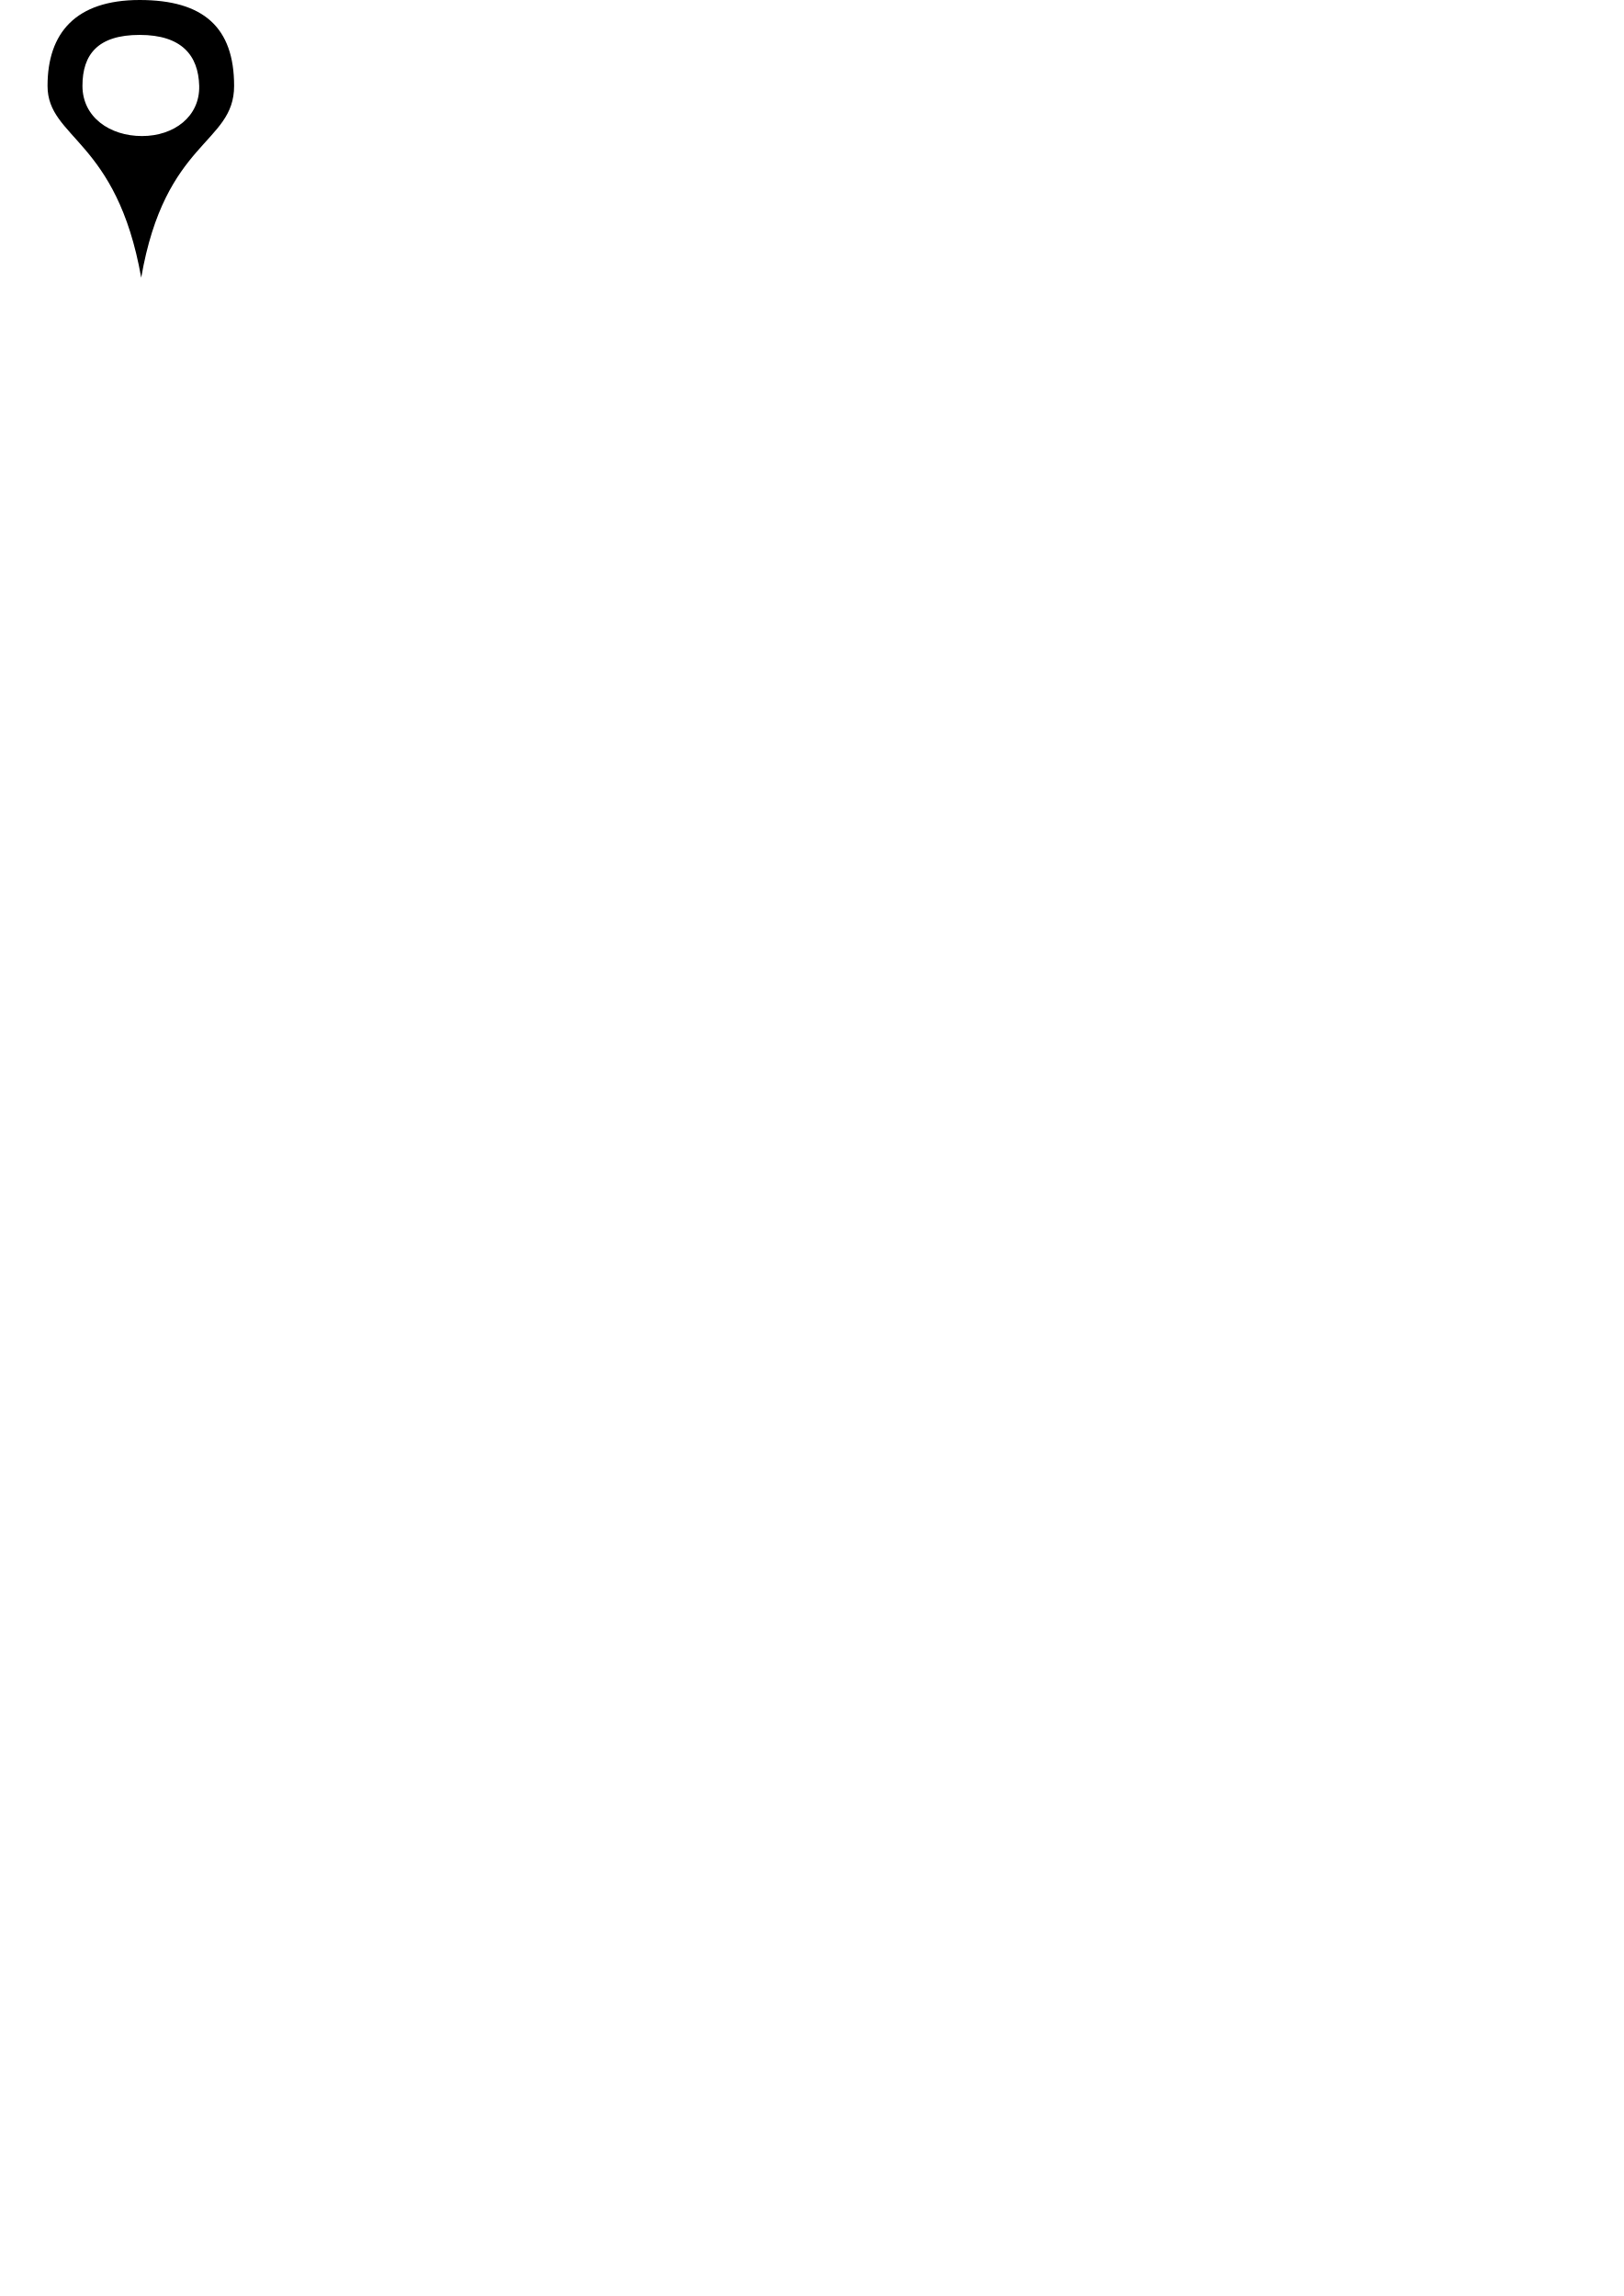
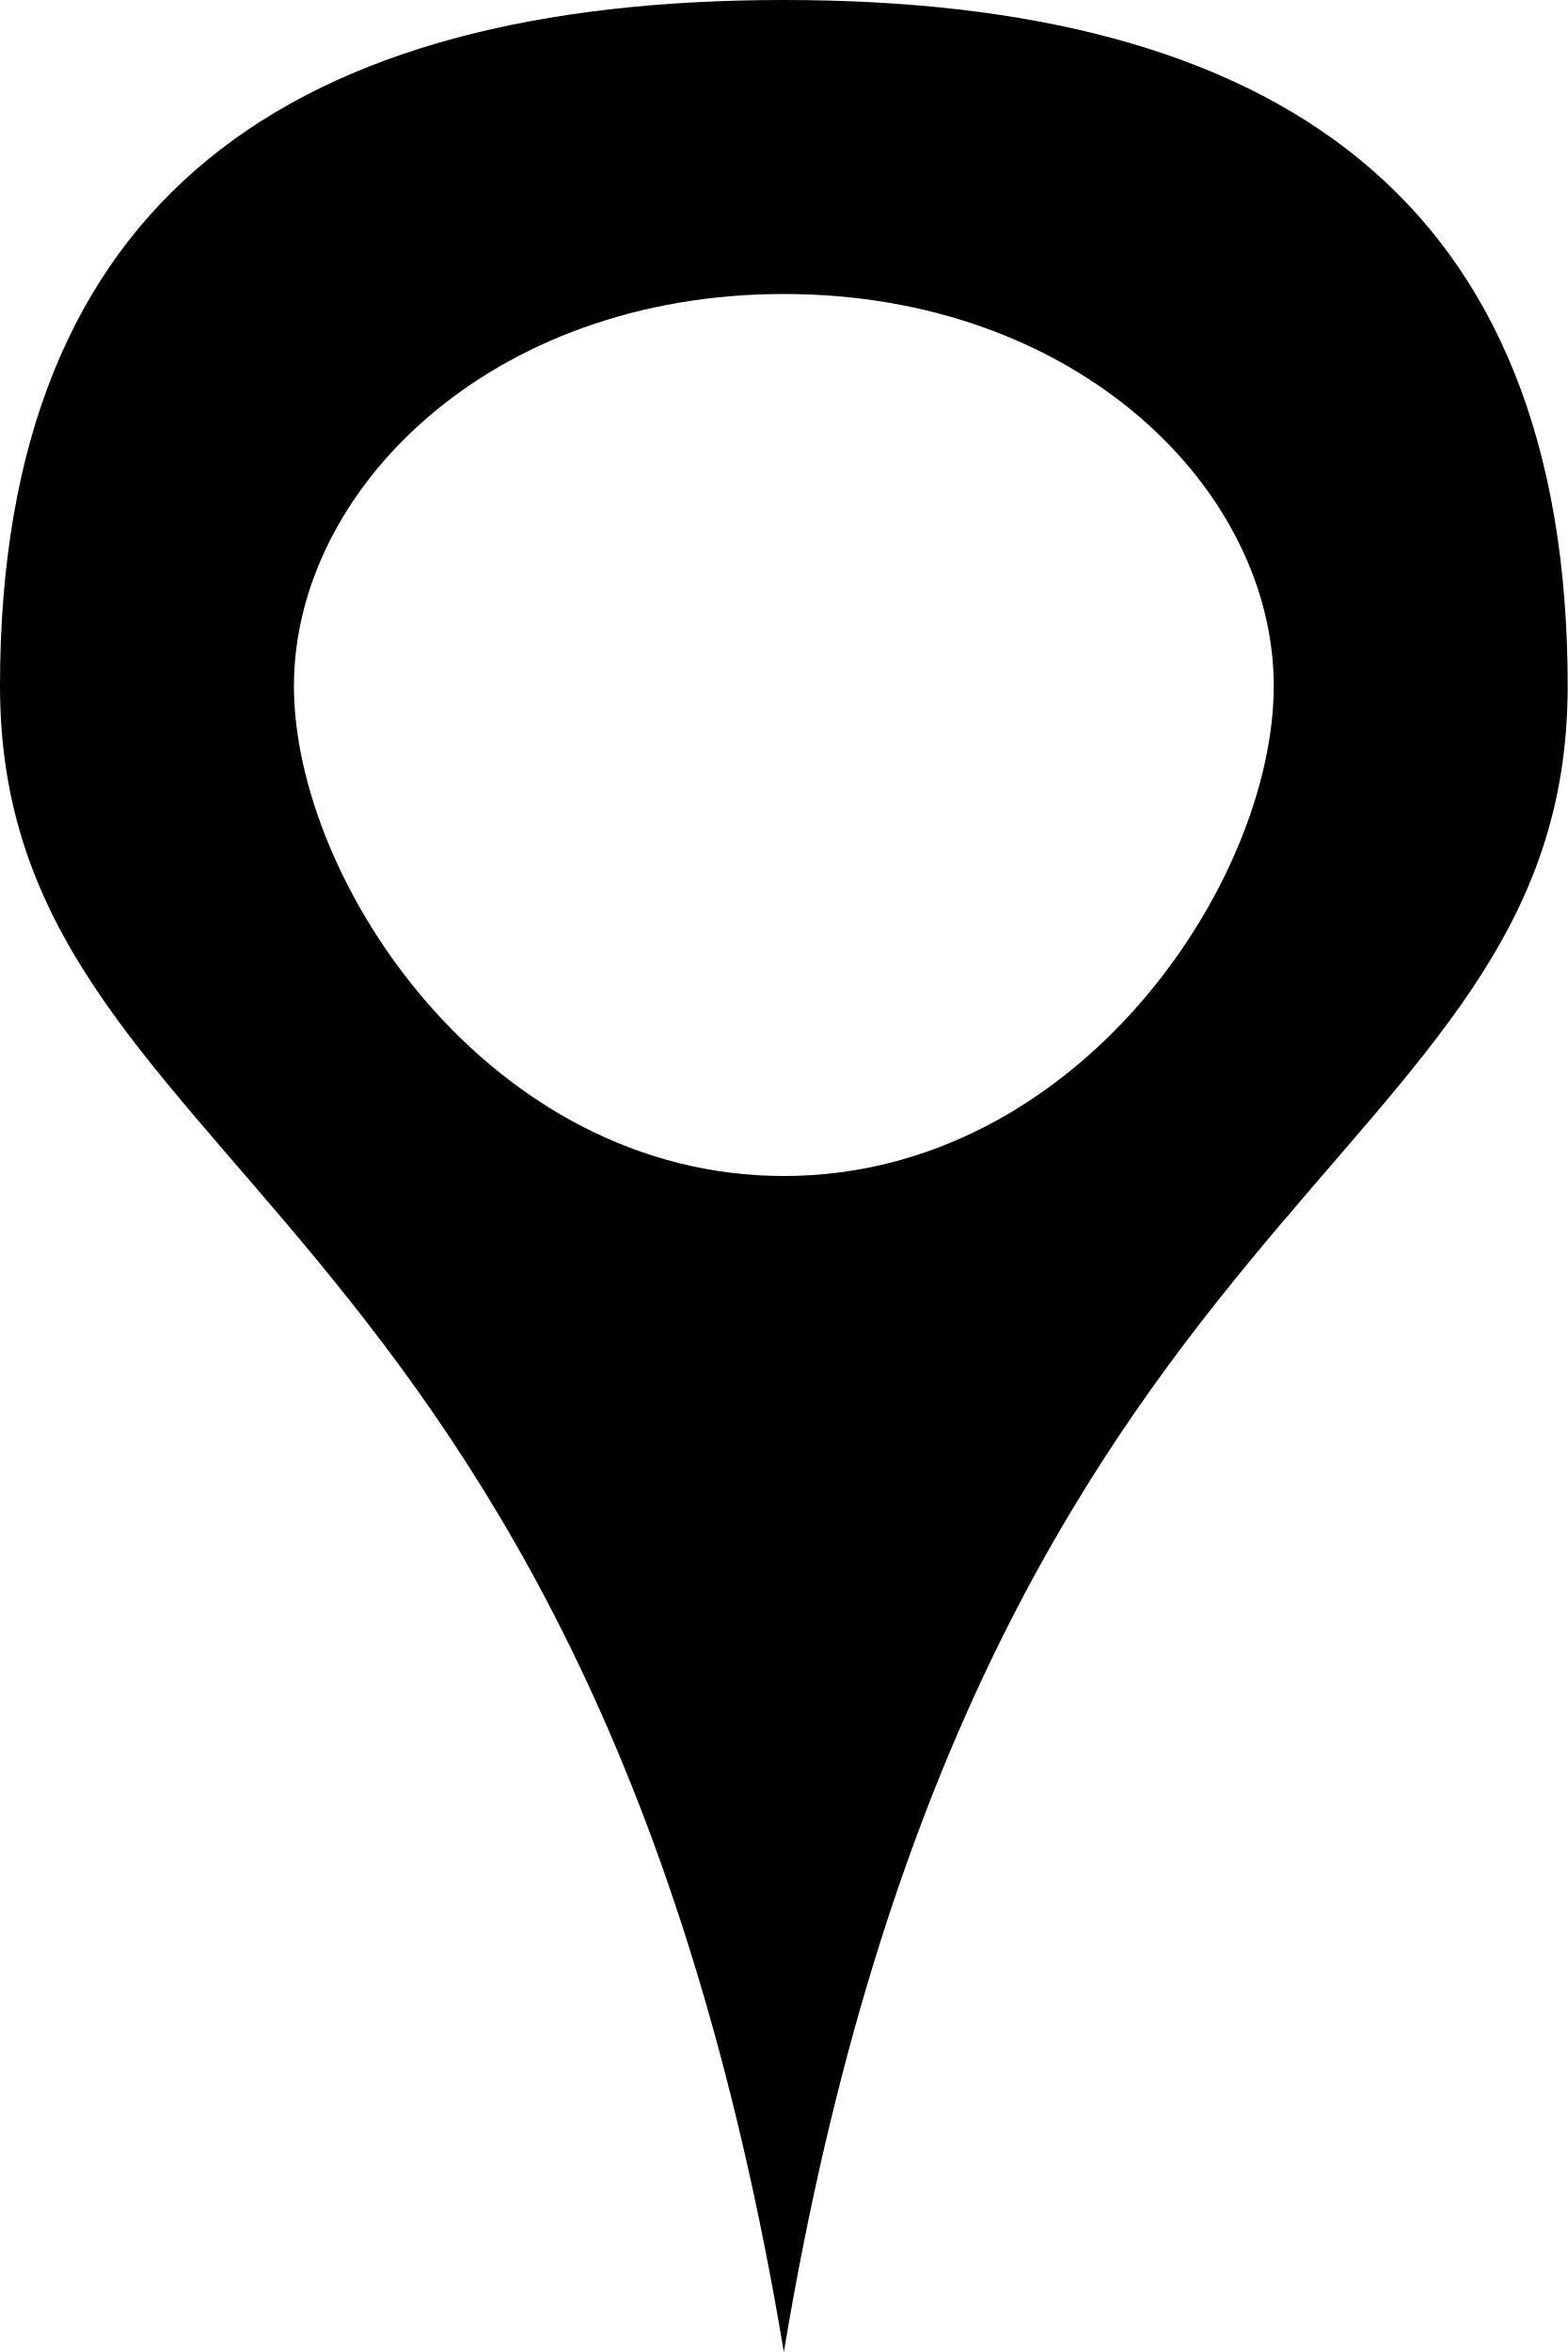
- <svg xmlns="http://www.w3.org/2000/svg" width="210mm" height="297mm" viewBox="0 0 744.094 1052.362" id="svg2" version="1.1">
+ <svg xmlns="http://www.w3.org/2000/svg" width="80" height="120" viewBox="0 0 80 120" id="svg2" version="1.1">
  <defs id="defs4" />
-   <g id="layer1" />
-   <g fill-rule="evenodd" id="g3341">
-     <path class="tc-image-download-button-ring" d="M 64.714,127.286 C 75.596,64.071 107.286,66.132 107.286,39.357 107.286,12.582 93.275,0 64,0 34.725,0 21.786,15.082 21.786,39.357 c 0,24.275 31.689,24.357 42.929,87.929 z m 0.357,-64.929 c 14.724,0 26.571,-8.99 26.214,-23 C 90.929,25.347 83.188,16 64,16 44.812,16 37.786,24.99 37.786,39.357 c 0,14.367 12.562,23 27.286,23 z" id="path3343" />
+   <g id="layer1" transform="translate(0,-5)" />
+   <g id="g3341" style="fill-rule:evenodd" transform="translate(0,-5)">
+     <path class="tc-image-download-button-ring" d="M 40,125 C 50,65 80,65 80,40 80,15 65,5 40,5 15,5 0,15 0,40 0,65 30,65 40,125 Z M 40,65 C 55,65 65,50 65,40 65,30 55,20 40,20 25,20 15,30 15,40 15,50 25,65 40,65 Z" id="path3343" />
  </g>
-   <g id="g4149" transform="matrix(0.5758929,0,0,0.5758929,27.14286,-1.8229184e-7)" style="fill-rule:evenodd" />
+   <g id="g4149" transform="matrix(0.5758929,0,0,0.5758929,27.14286,-57.36221)" style="fill-rule:evenodd" />
</svg>
